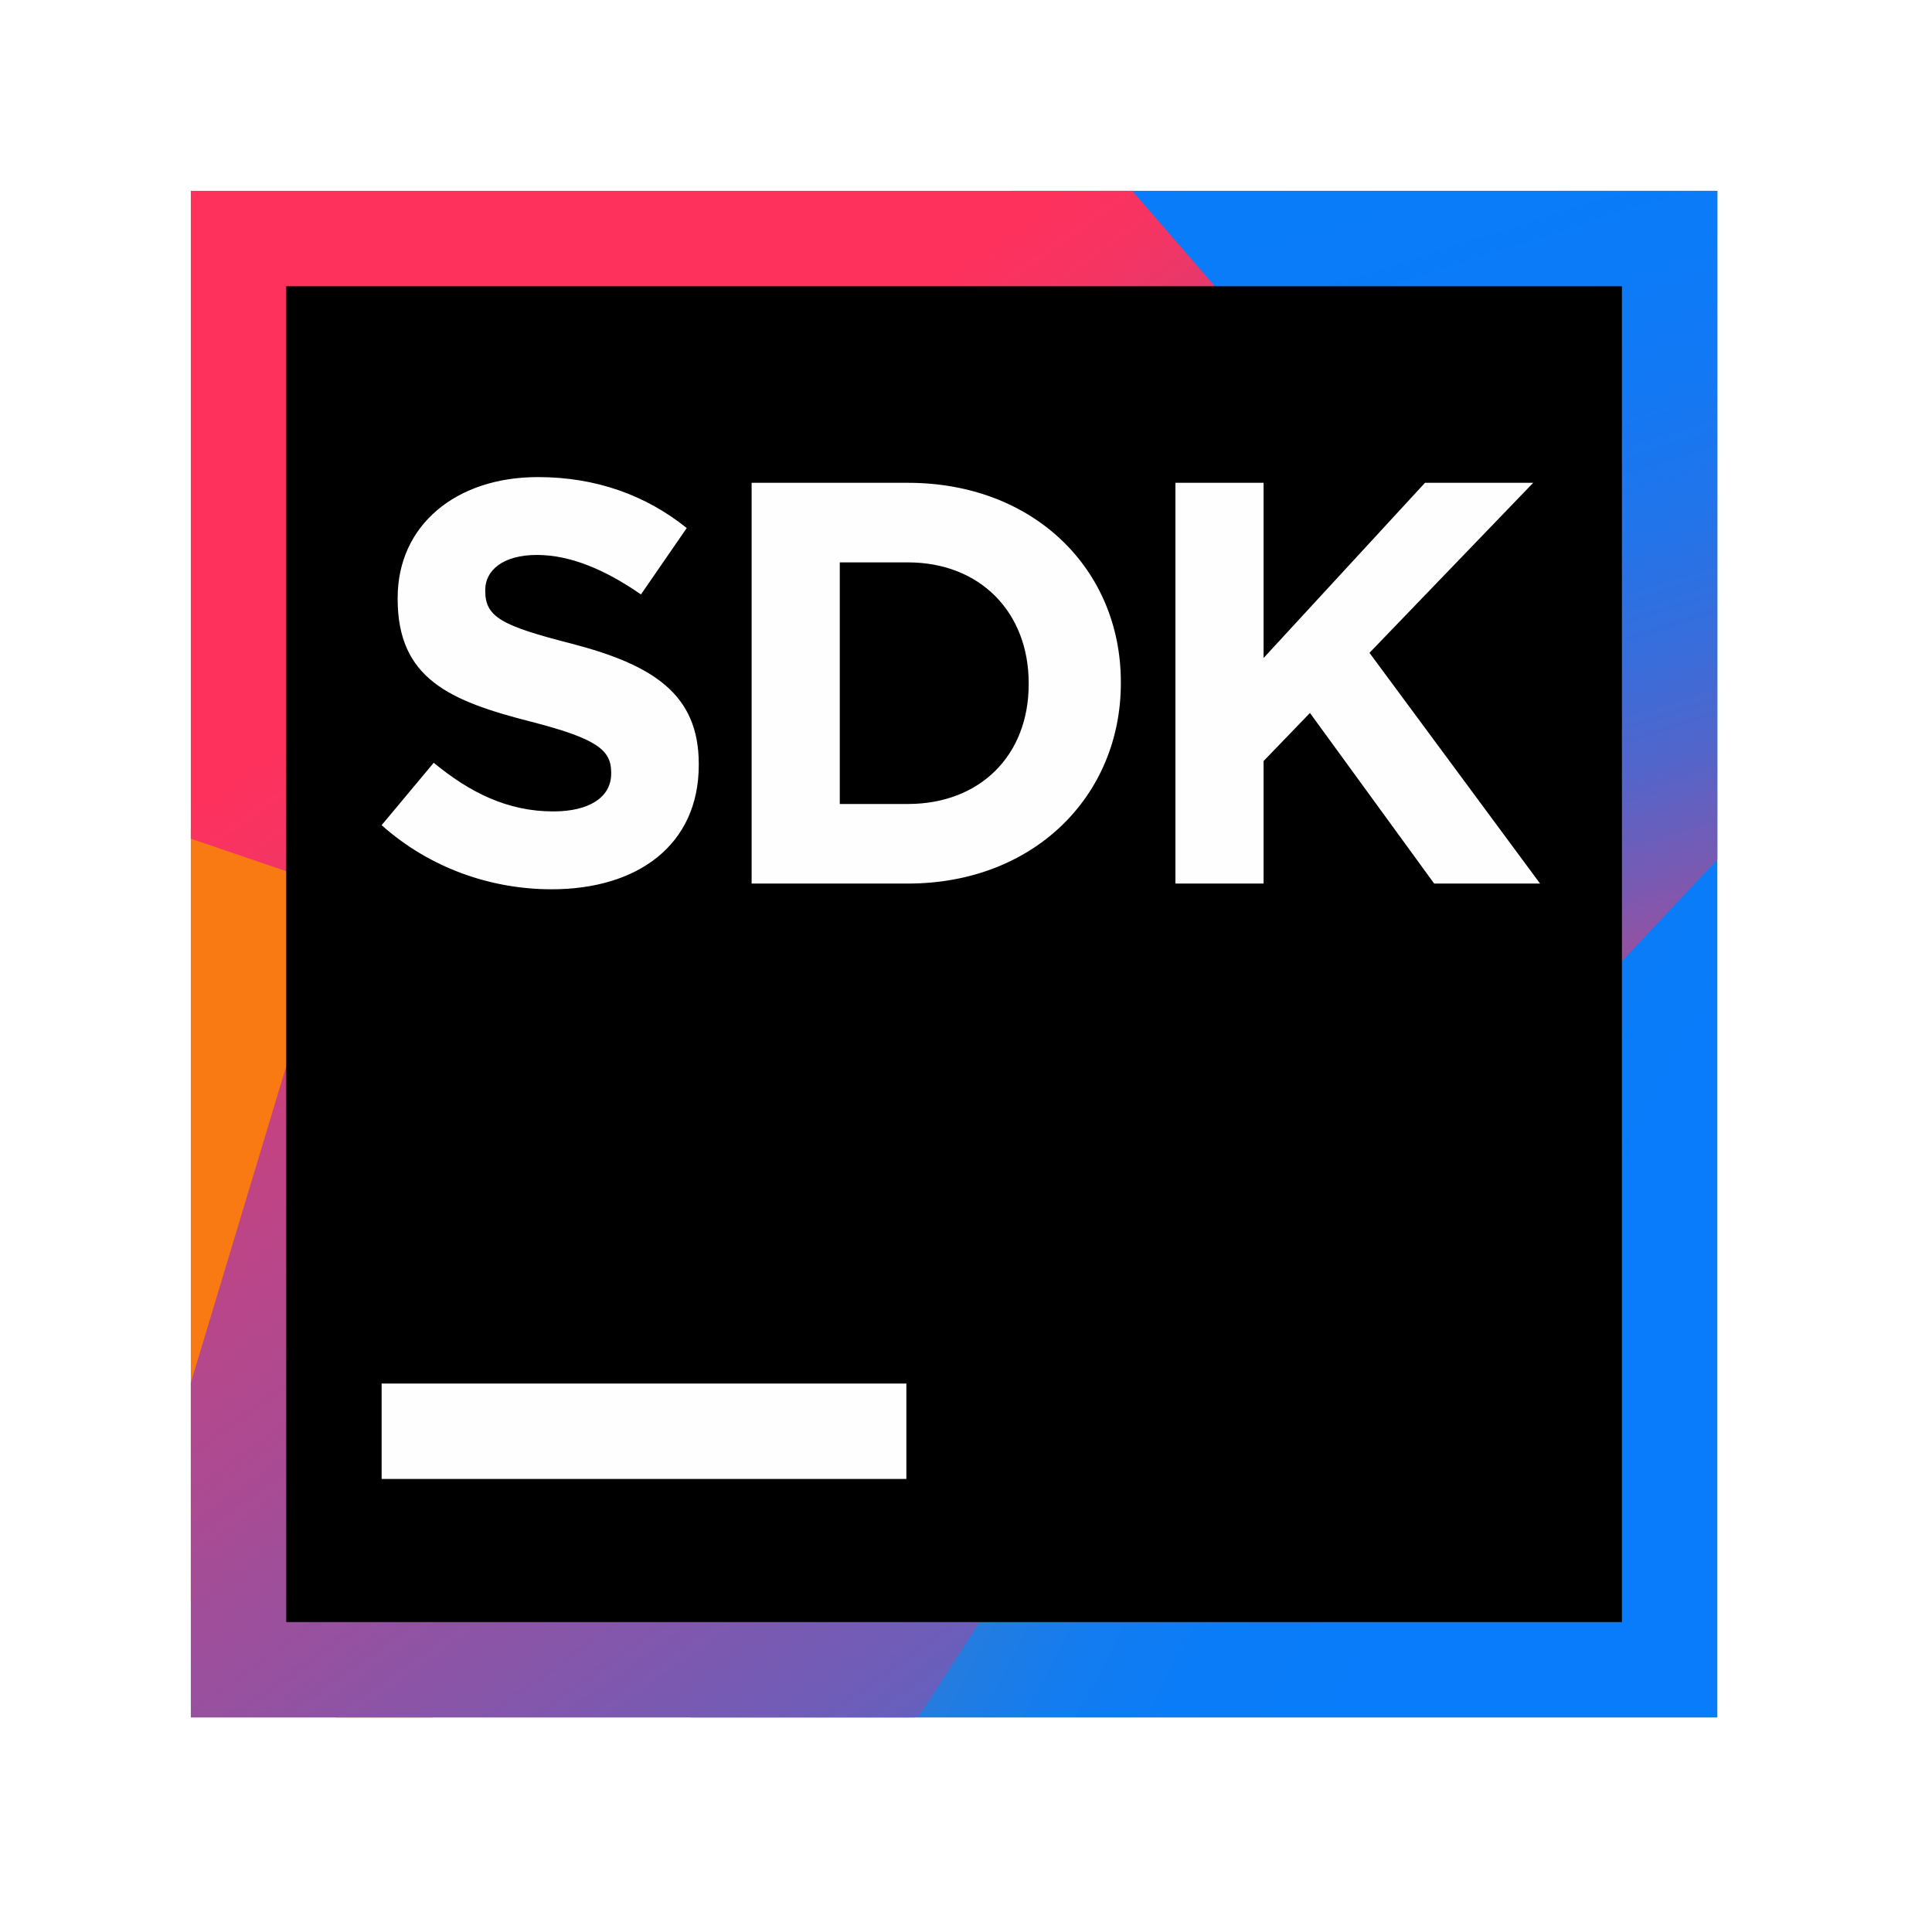
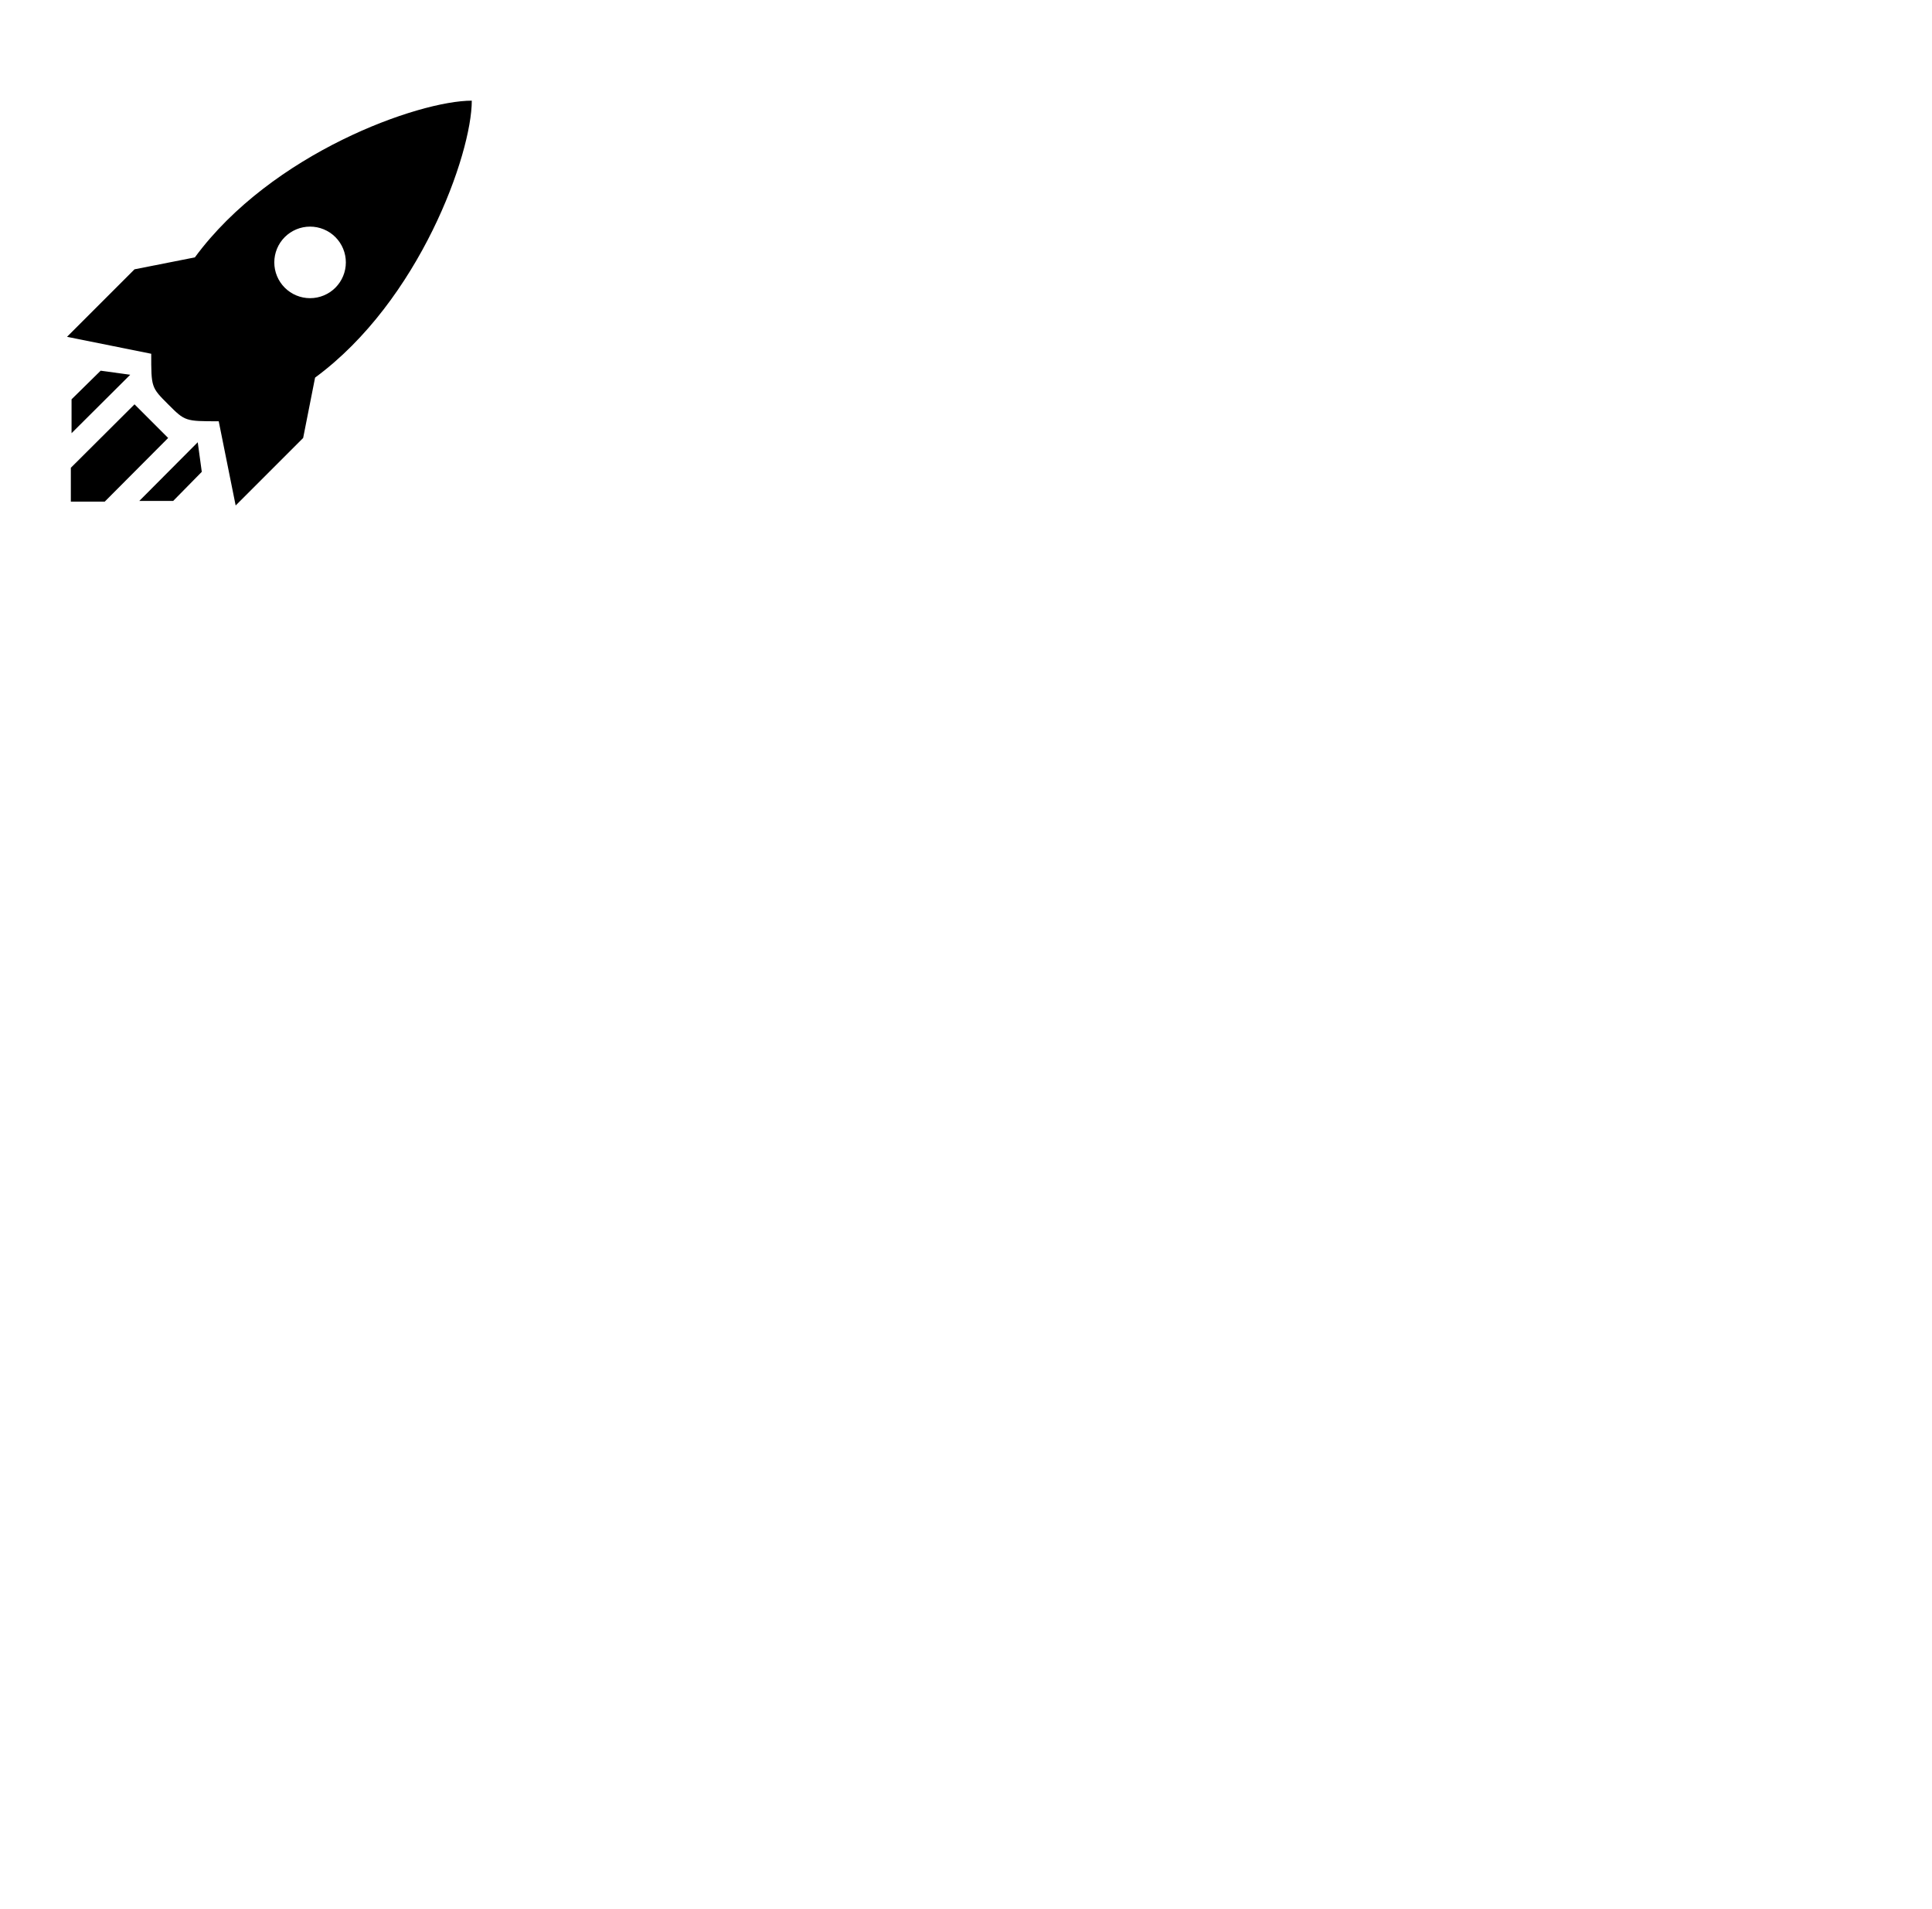
- <svg xmlns="http://www.w3.org/2000/svg" width="81" height="80" viewBox="0 0 81 80">
-   <defs>
-     <linearGradient id="pluginsdk_80-a" x1="-.031%" x2="100.053%" y1="49.963%" y2="49.963%">
-       <stop offset="25.81%" stop-color="#F97A12" />
-       <stop offset="45.91%" stop-color="#B07B58" />
-       <stop offset="72.41%" stop-color="#577BAE" />
-       <stop offset="91.05%" stop-color="#1E7CE5" />
-       <stop offset="100%" stop-color="#087CFA" />
-     </linearGradient>
-     <linearGradient id="pluginsdk_80-b" x1="27.55%" x2="82.223%" y1="34.514%" y2="77.605%">
-       <stop offset="0%" stop-color="#F97A12" />
-       <stop offset="7.18%" stop-color="#CB7A3E" />
-       <stop offset="15.41%" stop-color="#9E7B6A" />
-       <stop offset="24.2%" stop-color="#757B91" />
-       <stop offset="33.44%" stop-color="#537BB1" />
-       <stop offset="43.24%" stop-color="#387CCC" />
-       <stop offset="53.81%" stop-color="#237CE0" />
-       <stop offset="65.52%" stop-color="#147CEF" />
-       <stop offset="79.25%" stop-color="#0B7CF7" />
-       <stop offset="100%" stop-color="#087CFA" />
-     </linearGradient>
-     <linearGradient id="pluginsdk_80-c" x1="63.121%" x2="40.793%" y1="97.699%" y2="-6.587%">
-       <stop offset="0%" stop-color="#FE315D" />
-       <stop offset="7.84%" stop-color="#CB417E" />
-       <stop offset="16.01%" stop-color="#9E4E9B" />
-       <stop offset="24.74%" stop-color="#755BB4" />
-       <stop offset="33.92%" stop-color="#5365CA" />
-       <stop offset="43.65%" stop-color="#386DDB" />
-       <stop offset="54.14%" stop-color="#2374E9" />
-       <stop offset="65.76%" stop-color="#1478F3" />
-       <stop offset="79.4%" stop-color="#0B7BF8" />
-       <stop offset="100%" stop-color="#087CFA" />
-     </linearGradient>
-     <linearGradient id="pluginsdk_80-d" x1="25.331%" x2="93.854%" y1="24.119%" y2="132.621%">
-       <stop offset="0%" stop-color="#FE315D" />
-       <stop offset="4.023%" stop-color="#F63462" />
-       <stop offset="10.37%" stop-color="#DF3A71" />
-       <stop offset="16.67%" stop-color="#C24383" />
-       <stop offset="29.12%" stop-color="#AD4A91" />
-       <stop offset="54.98%" stop-color="#755BB4" />
-       <stop offset="91.75%" stop-color="#1D76ED" />
-       <stop offset="100%" stop-color="#087CFA" />
-     </linearGradient>
-   </defs>
-   <g fill="none" fill-rule="evenodd">
-     <g fill-rule="nonzero" transform="translate(8 8)">
-       <path fill="url(#pluginsdk_80-a)" d="M6.088,64 L2.66453526e-15,59.1 L0,26.792 L30,38.67 L10.14,64 L6.088,64 Z" />
-       <path fill="url(#pluginsdk_80-b)" d="M20.952,64 L52.274,31.916 L37.671,0.46 L38.058,1.33226763e-15 L64,0 L64,64 L20.952,64 Z" />
-       <path fill="url(#pluginsdk_80-c)" d="M34.412,0 L64,0 L64,28.037 L49.008,44 L34,0.447 L34.412,0 Z" />
-       <path fill="url(#pluginsdk_80-d)" d="M30.336,64 L0,64 L0,49.971 L6.234,29.283 L0,27.16 L0,0 L39.47,0 L58,21.384 L30.538,63.926 L30.336,64 Z" />
-     </g>
-     <g fill-rule="nonzero" transform="translate(12 12)">
-       <rect width="56" height="56" fill="#000" />
-       <rect width="22" height="4" x="4" y="46" fill="#FFFEFE" />
-       <path fill="#FFFEFE" d="M11.128,25.28 C8.584,25.28 6.016,24.392 4,22.592 L6.184,19.976 C7.696,21.224 9.28,22.016 11.2,22.016 C12.712,22.016 13.624,21.416 13.624,20.432 L13.624,20.384 C13.624,19.448 13.048,18.968 10.24,18.248 C6.856,17.384 4.672,16.448 4.672,13.112 L4.672,13.064 C4.672,10.016 7.12,8 10.552,8 C13,8 15.088,8.768 16.792,10.136 L14.872,12.92 C13.384,11.888 11.92,11.264 10.504,11.264 C9.088,11.264 8.344,11.912 8.344,12.728 L8.344,12.776 C8.344,13.88 9.064,14.24 11.968,14.984 C15.376,15.872 17.296,17.096 17.296,20.024 L17.296,20.072 C17.296,23.408 14.752,25.28 11.128,25.28 Z M19.512,25.04 L19.512,8.24 L26.064,8.24 C31.344,8.24 34.992,11.864 34.992,16.592 L34.992,16.64 C34.992,21.368 31.344,25.04 26.064,25.04 L19.512,25.04 Z M26.064,11.576 L23.208,11.576 L23.208,21.704 L26.064,21.704 C29.088,21.704 31.128,19.664 31.128,16.688 L31.128,16.64 C31.128,13.664 29.088,11.576 26.064,11.576 Z M37.28,25.04 L37.28,8.24 L40.976,8.24 L40.976,15.584 L47.744,8.24 L52.28,8.24 L45.416,15.368 L52.568,25.04 L48.128,25.04 L42.92,17.888 L40.976,19.904 L40.976,25.04 L37.28,25.04 Z" />
-     </g>
-   </g>
+ <svg xmlns="http://www.w3.org/2000/svg" height="80" width="81" viewBox="0 0 81 80" fill="none">
+   <path d="M2.81 14.12L5.64 11.29L8.17 10.79C11.39 6.41 17.55 4.22 19.78 4.22C19.78 6.45 17.59 12.61 13.21 15.83L12.71 18.36L9.88 21.19L9.17 17.66C7.76 17.66 7.76 17.66 7.05 16.95C6.34 16.24 6.34 16.24 6.34 14.83L2.81 14.12ZM5.64 16.95L7.05 18.36L4.39 21.03H2.97V19.61L5.64 16.95ZM4.22 15.54L5.46 15.71L3 18.16V16.74L4.22 15.54ZM8.29 18.54L8.46 19.78L7.26 21H5.84L8.29 18.54ZM13 9.5C12.602 9.5 12.221 9.658 11.939 9.939C11.658 10.221 11.5 10.602 11.5 11C11.5 11.398 11.658 11.779 11.939 12.061C12.221 12.342 12.602 12.5 13 12.5C13.398 12.5 13.779 12.342 14.061 12.061C14.342 11.779 14.5 11.398 14.5 11C14.5 10.602 14.342 10.221 14.061 9.939C13.779 9.658 13.398 9.5 13 9.5Z" fill="black" />
</svg>
